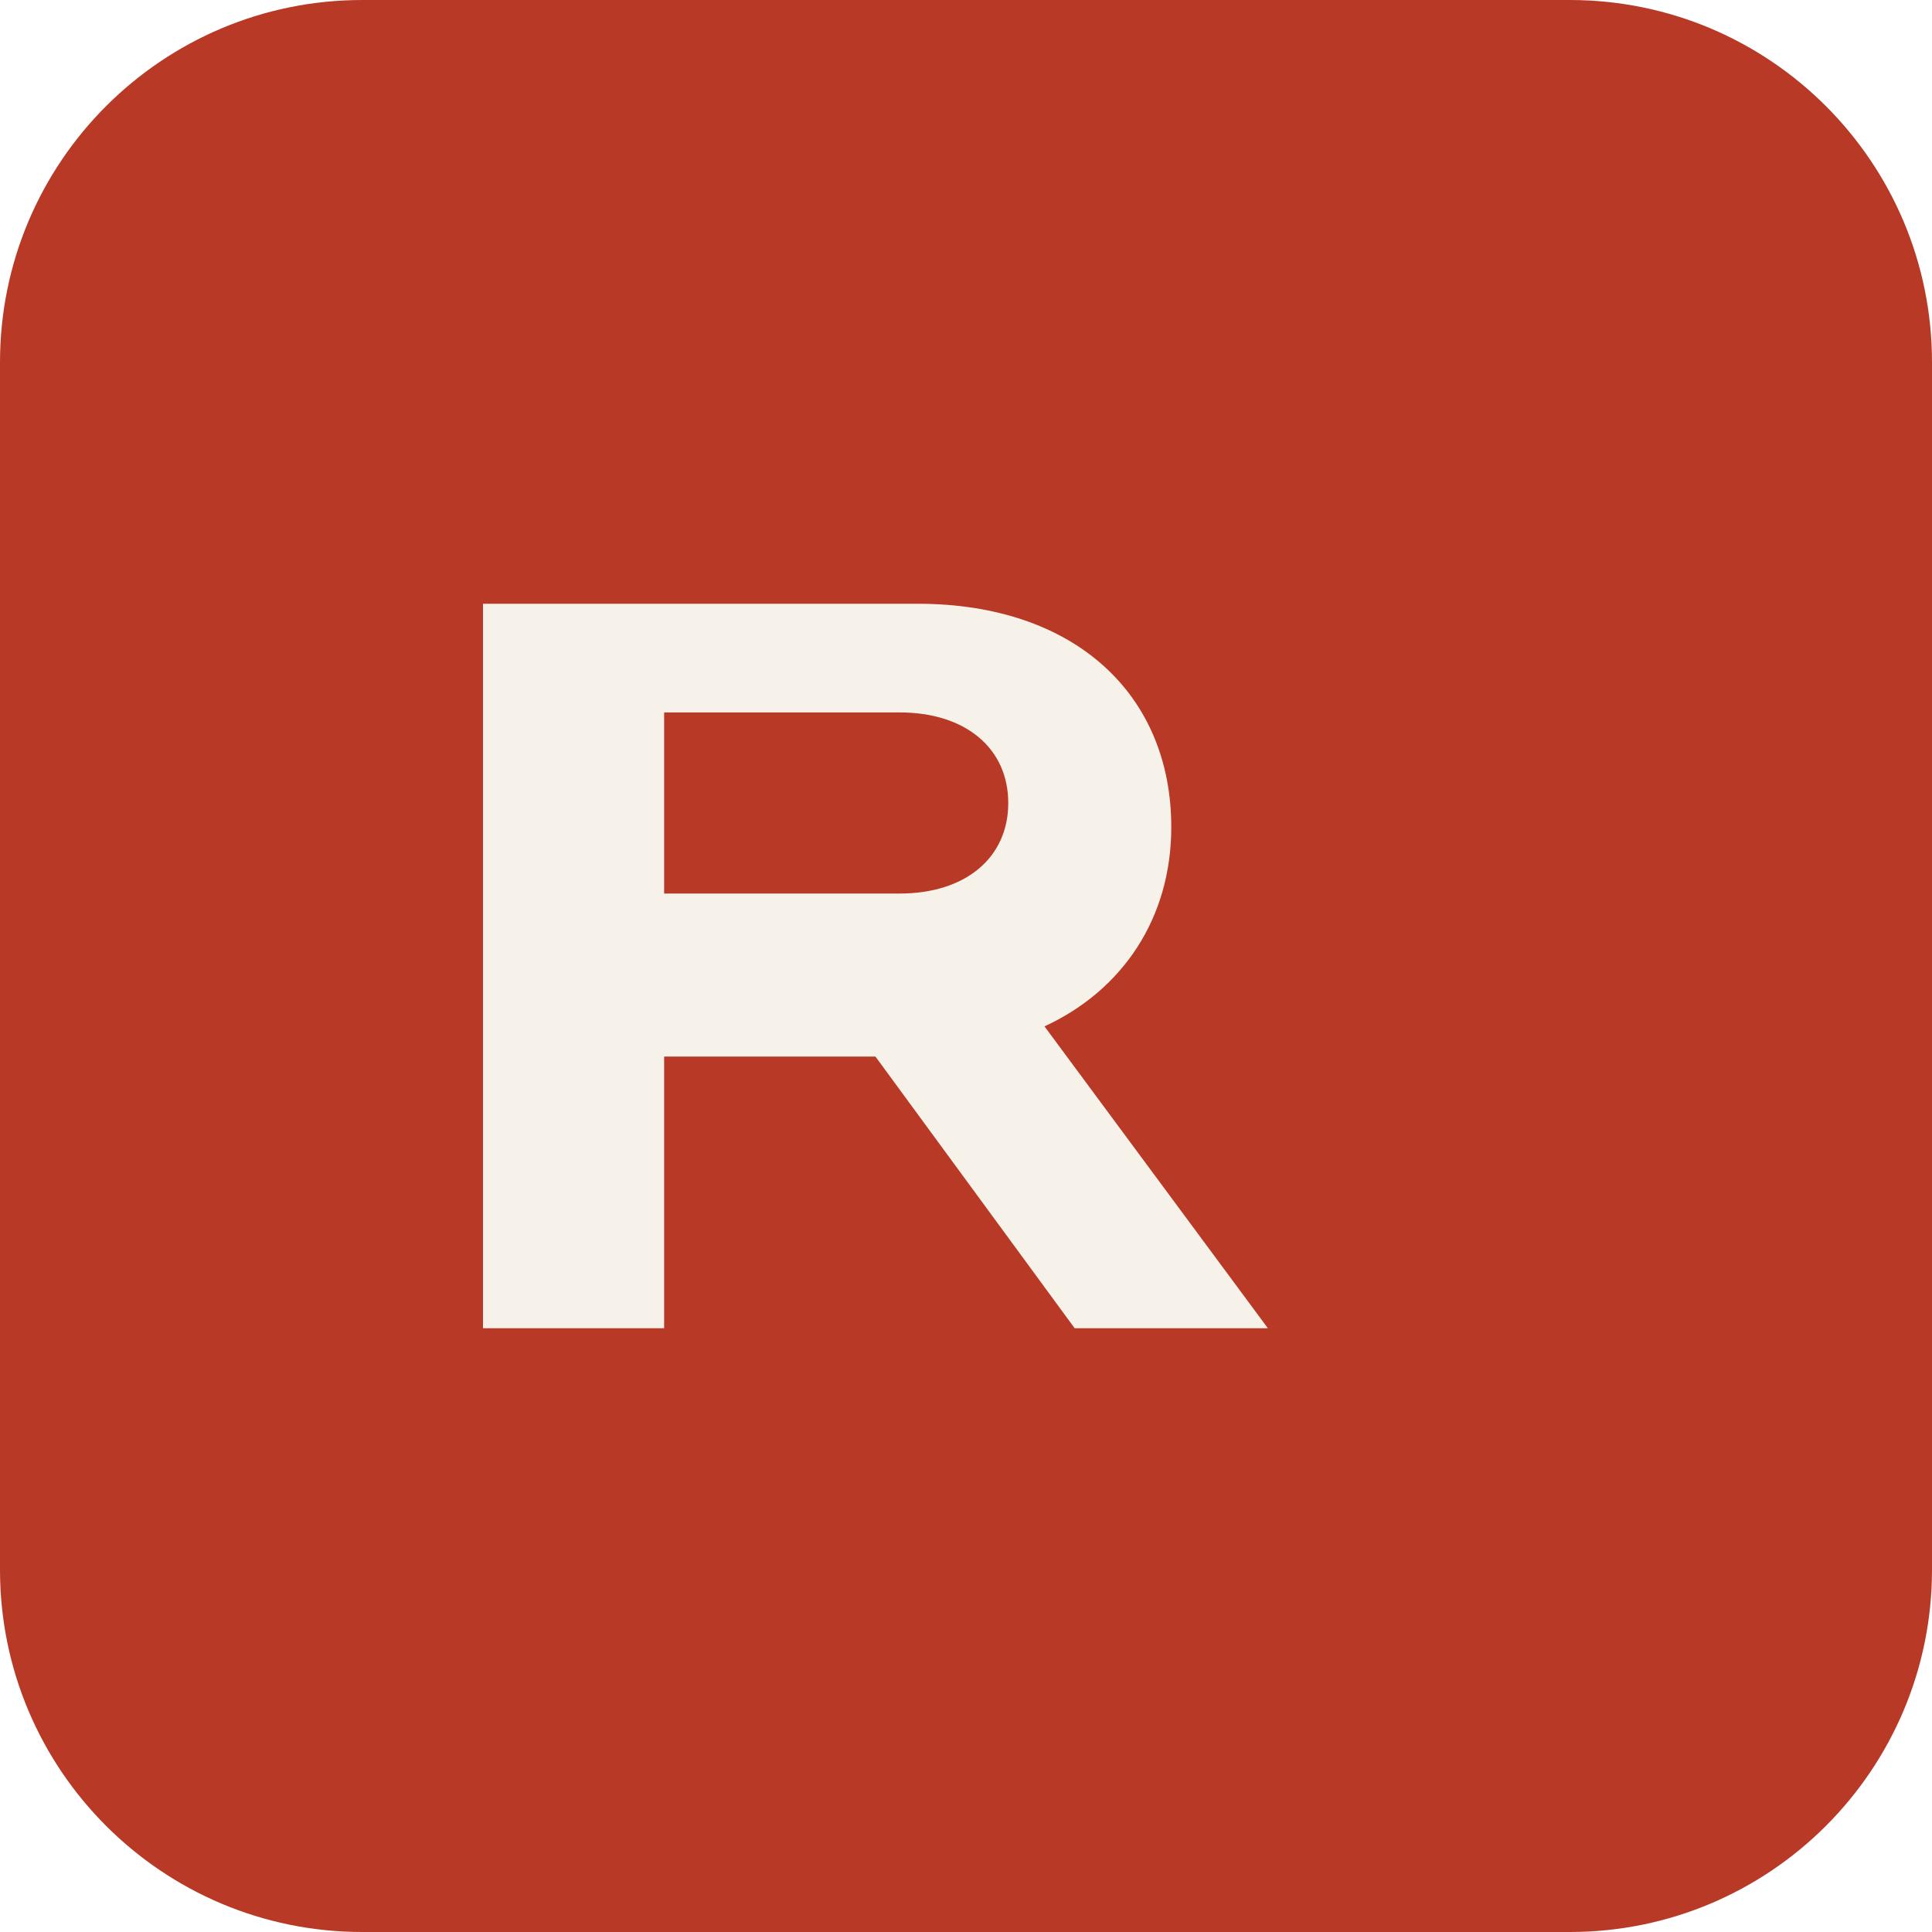
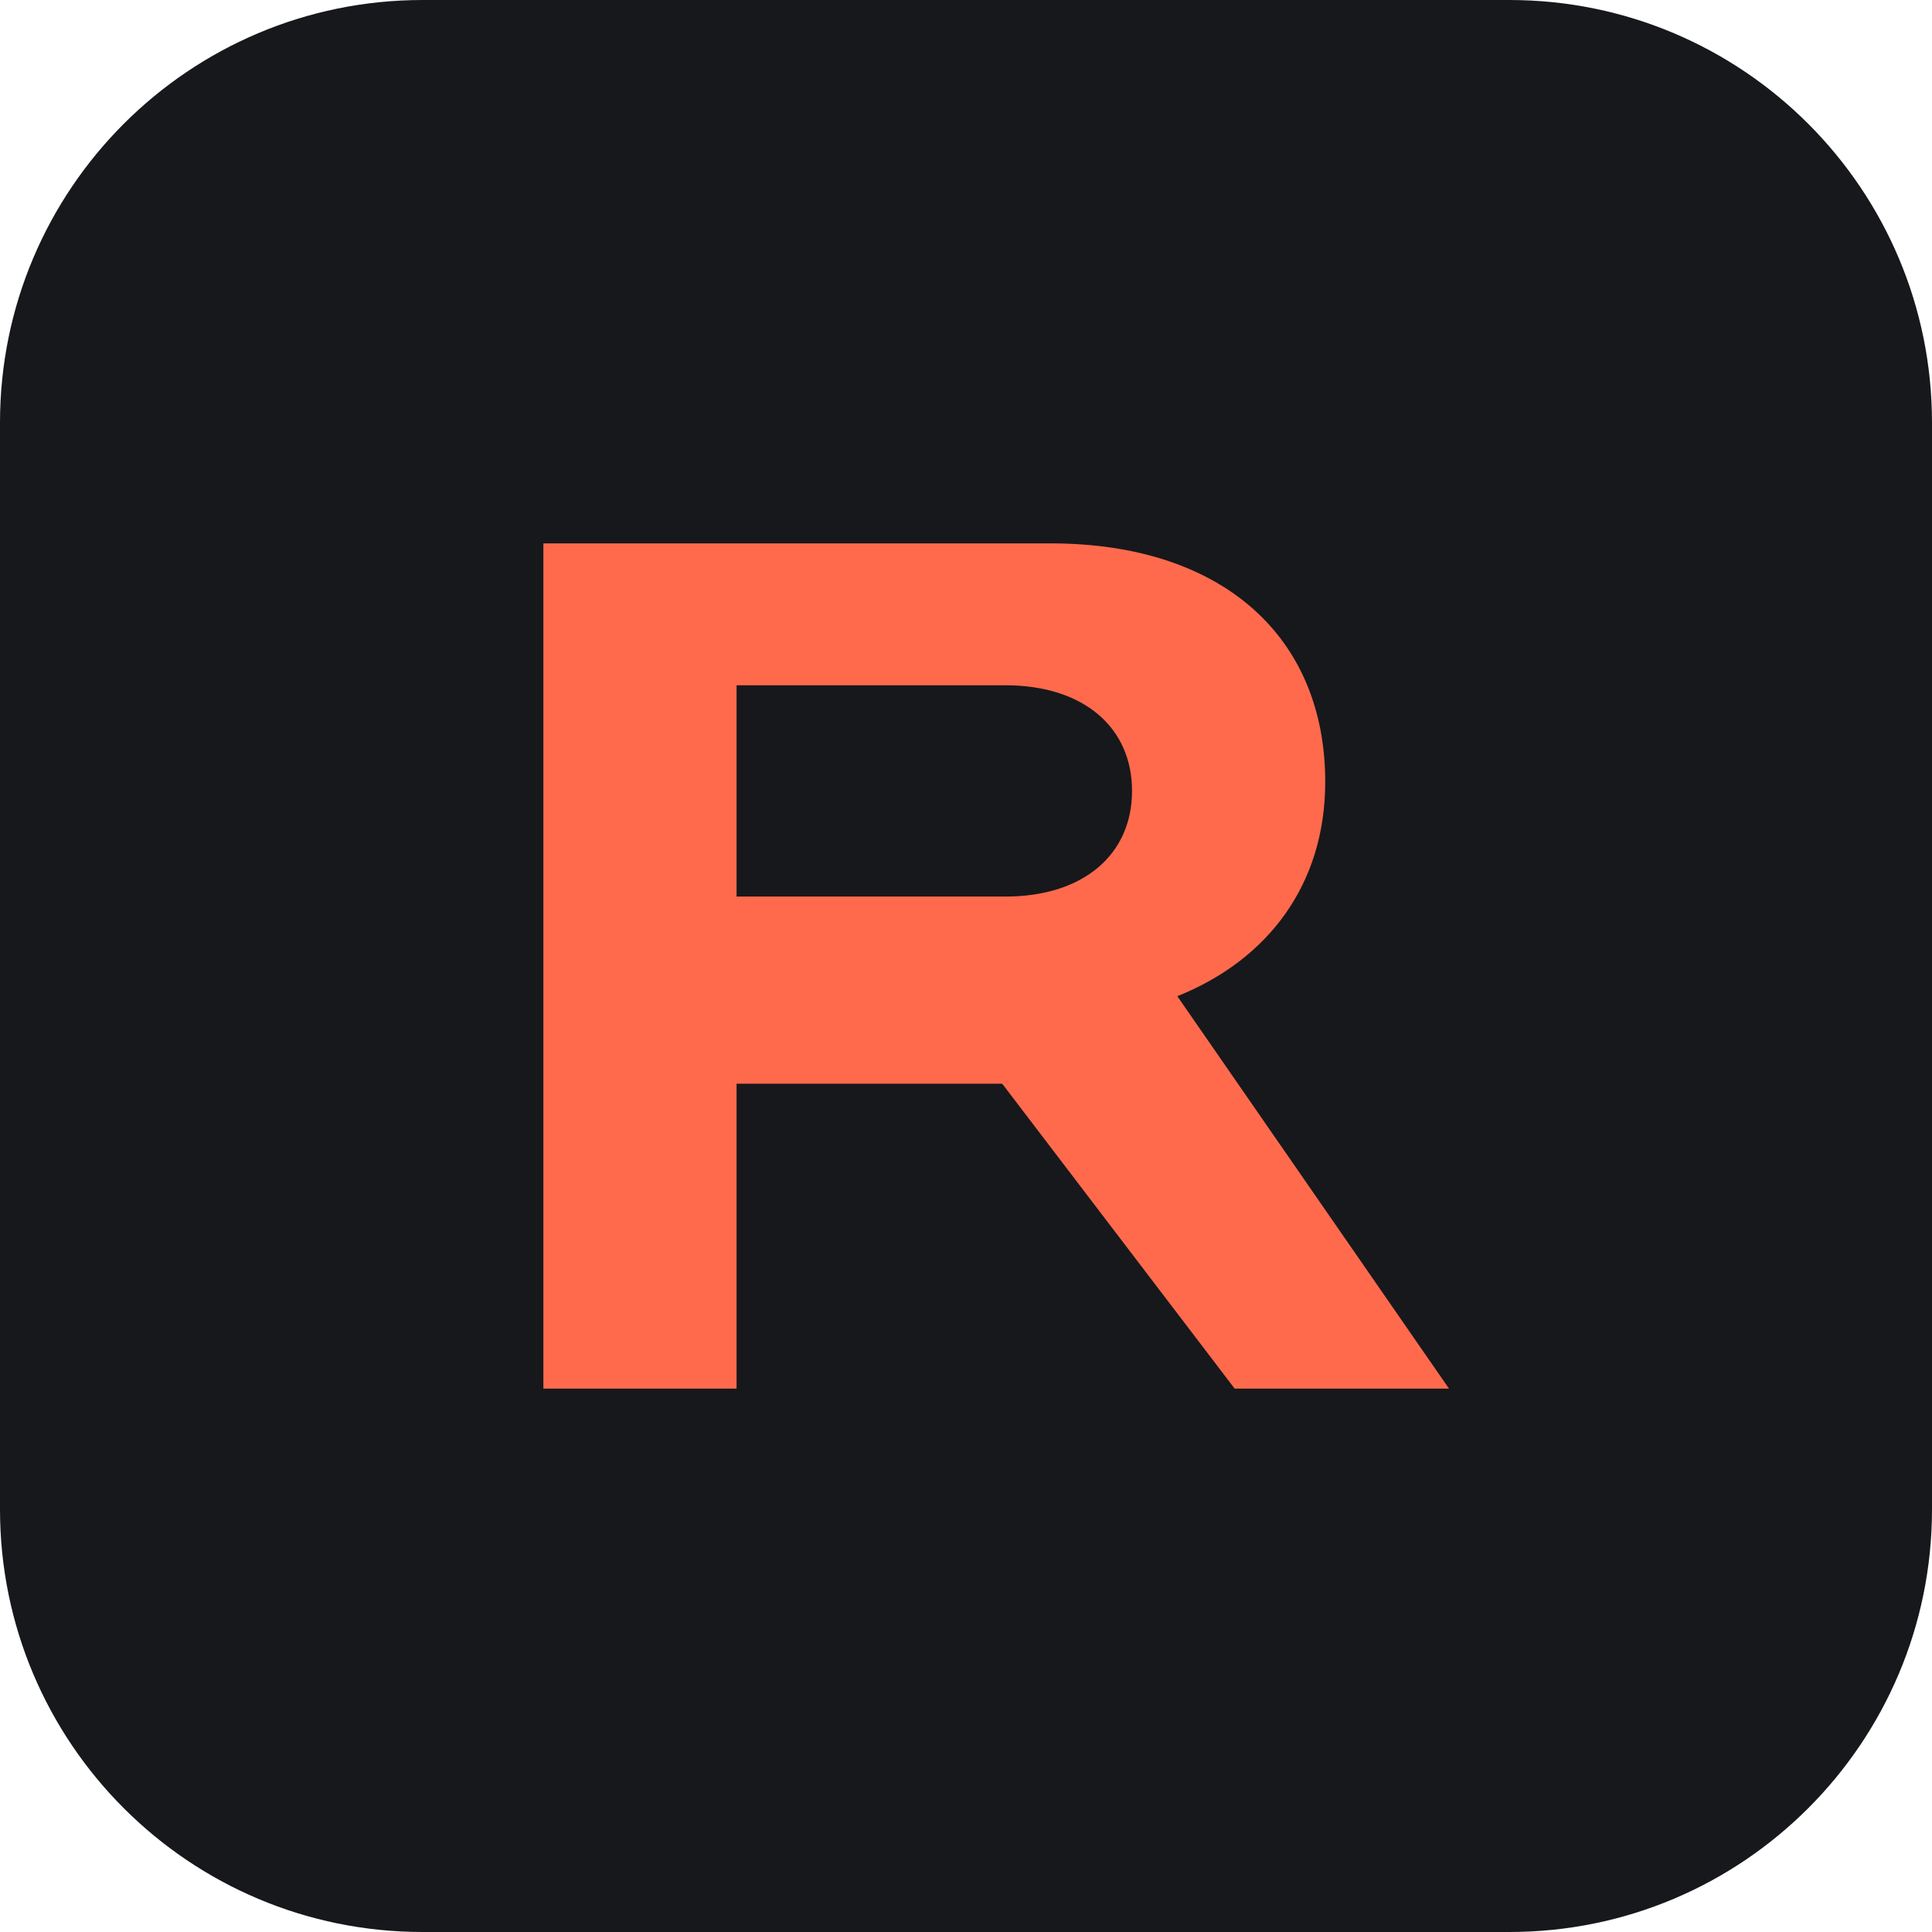
<svg xmlns="http://www.w3.org/2000/svg" viewBox="0 0 32 32" fill="none">
-   <rect width="32" height="32" rx="6" fill="#B83A26" />
-   <path d="M8 22V10h7.2c2.6 0 4.2 1.5 4.2 3.7 0 1.5-.8 2.7-2.1 3.3L21 22h-3.2l-3.3-4.5H11V22H8zm3-7.2h3.9c1.1 0 1.8-.6 1.8-1.5s-.7-1.5-1.8-1.5H11v3z" fill="#F7F2E9" />
+   <rect width="32" height="32" rx="7" fill="#17181b" />
+   <path d="M9 23V9h8.4c2.85 0 4.55 1.55 4.55 3.95 0 1.7-.95 2.95-2.45 3.55L24 23h-3.55l-3.85-5.05H12.2V23H9zm3.2-8.15h4.45c1.3 0 2.1-.7 2.1-1.75s-.8-1.75-2.1-1.75H12.2v3.5z" fill="#ff6a4d" />
</svg>
